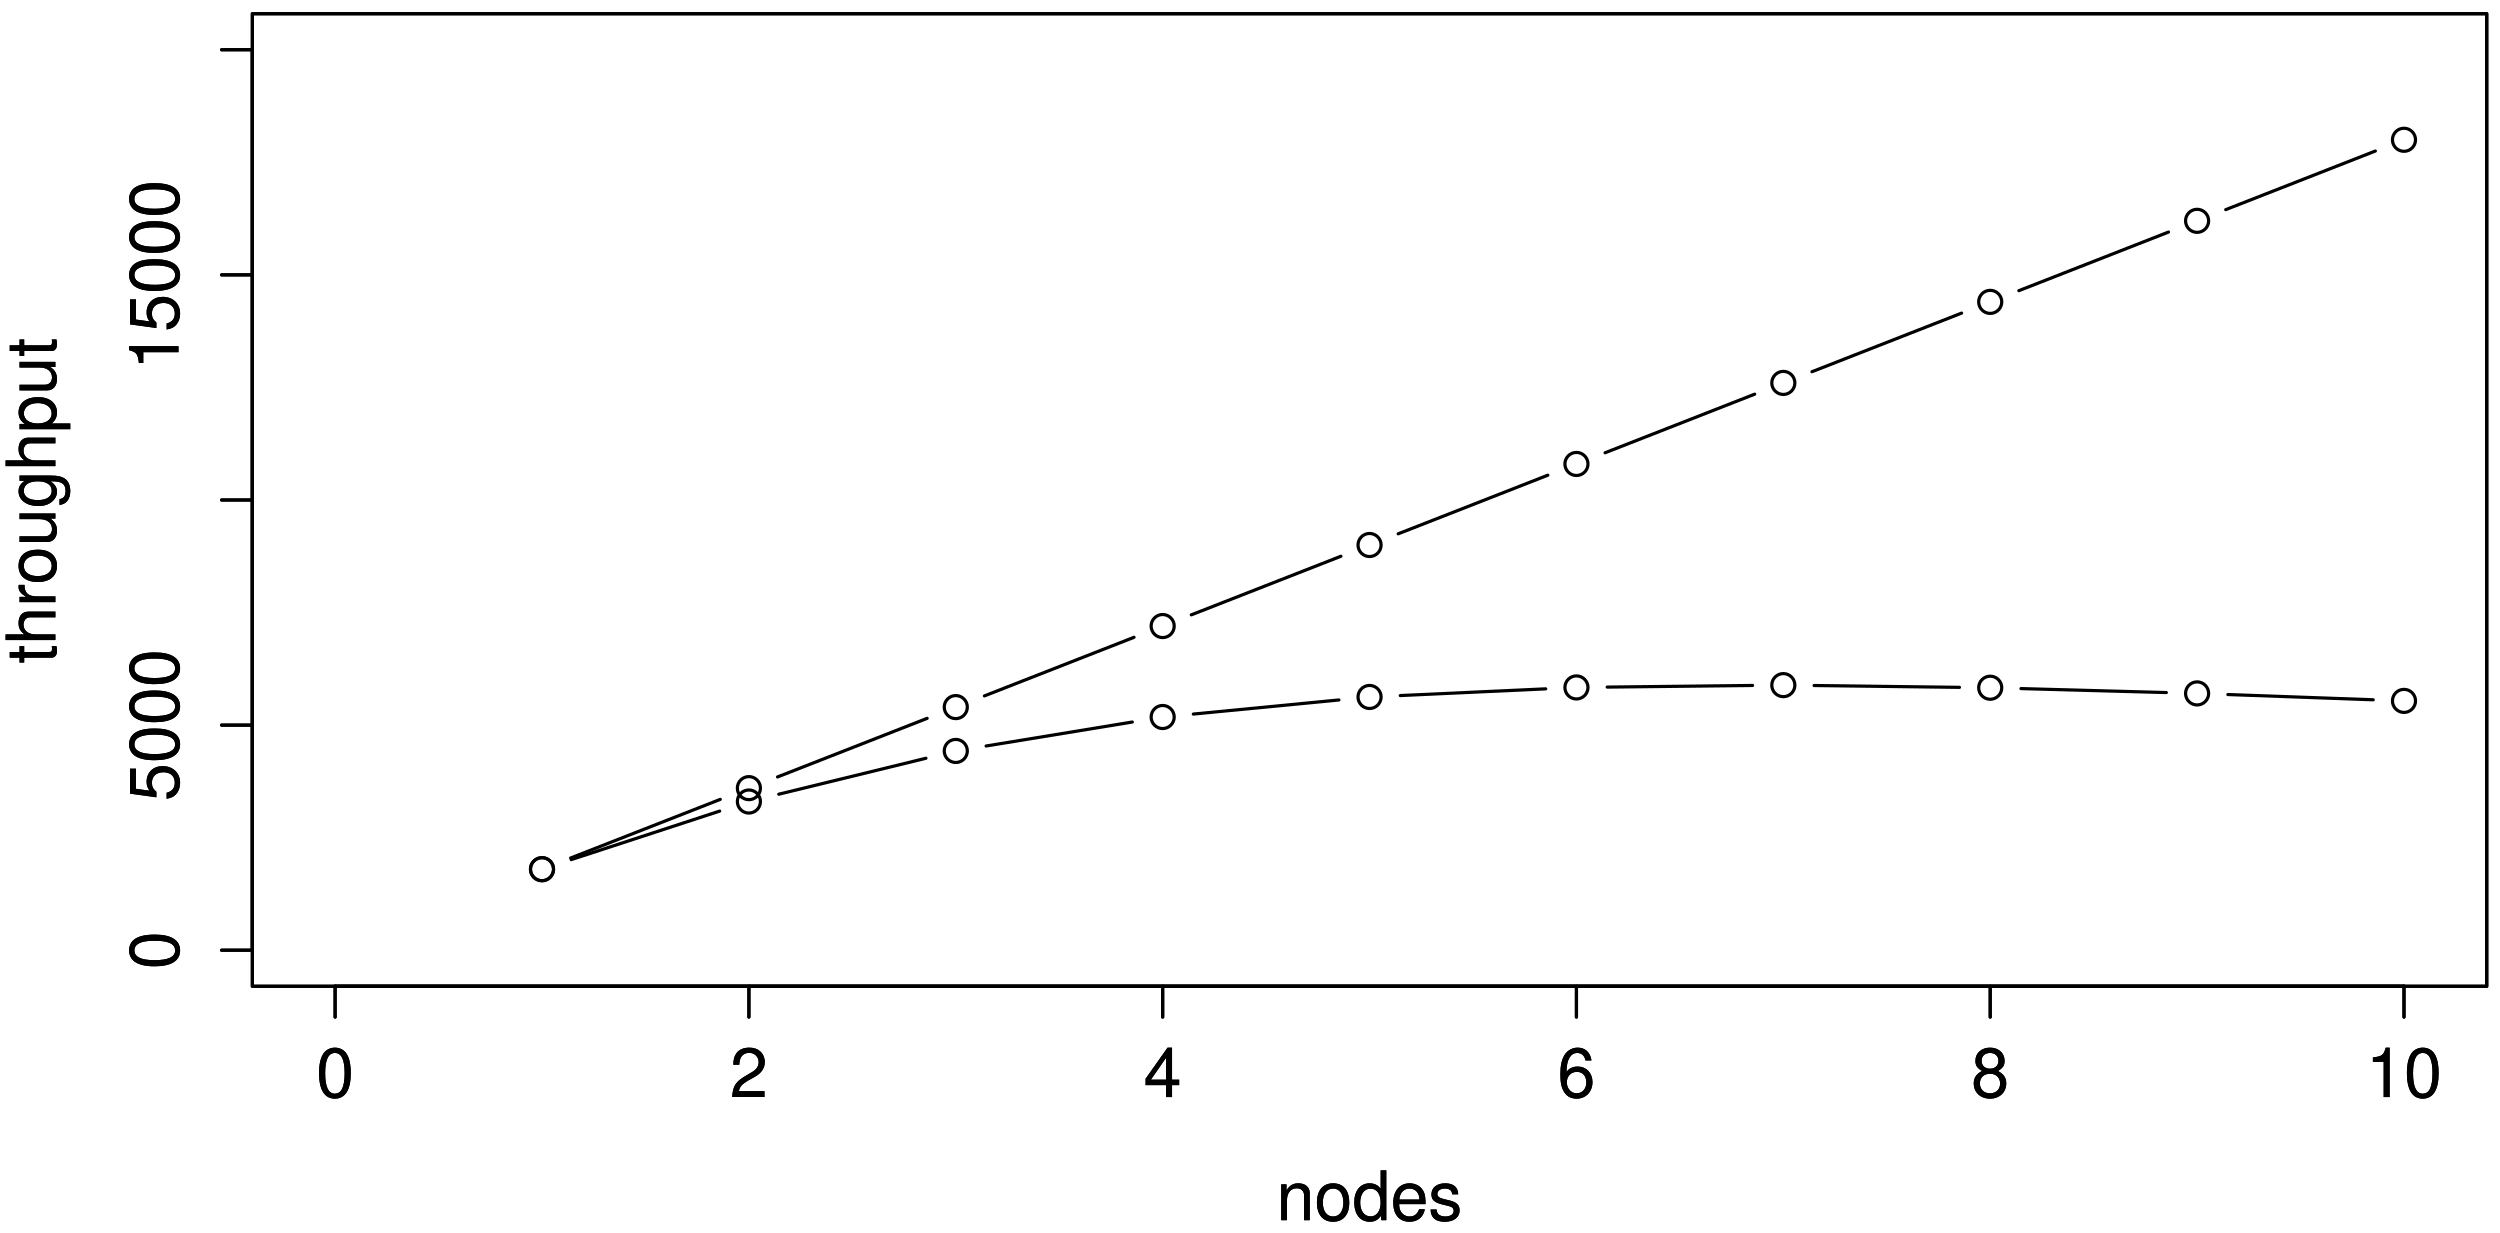
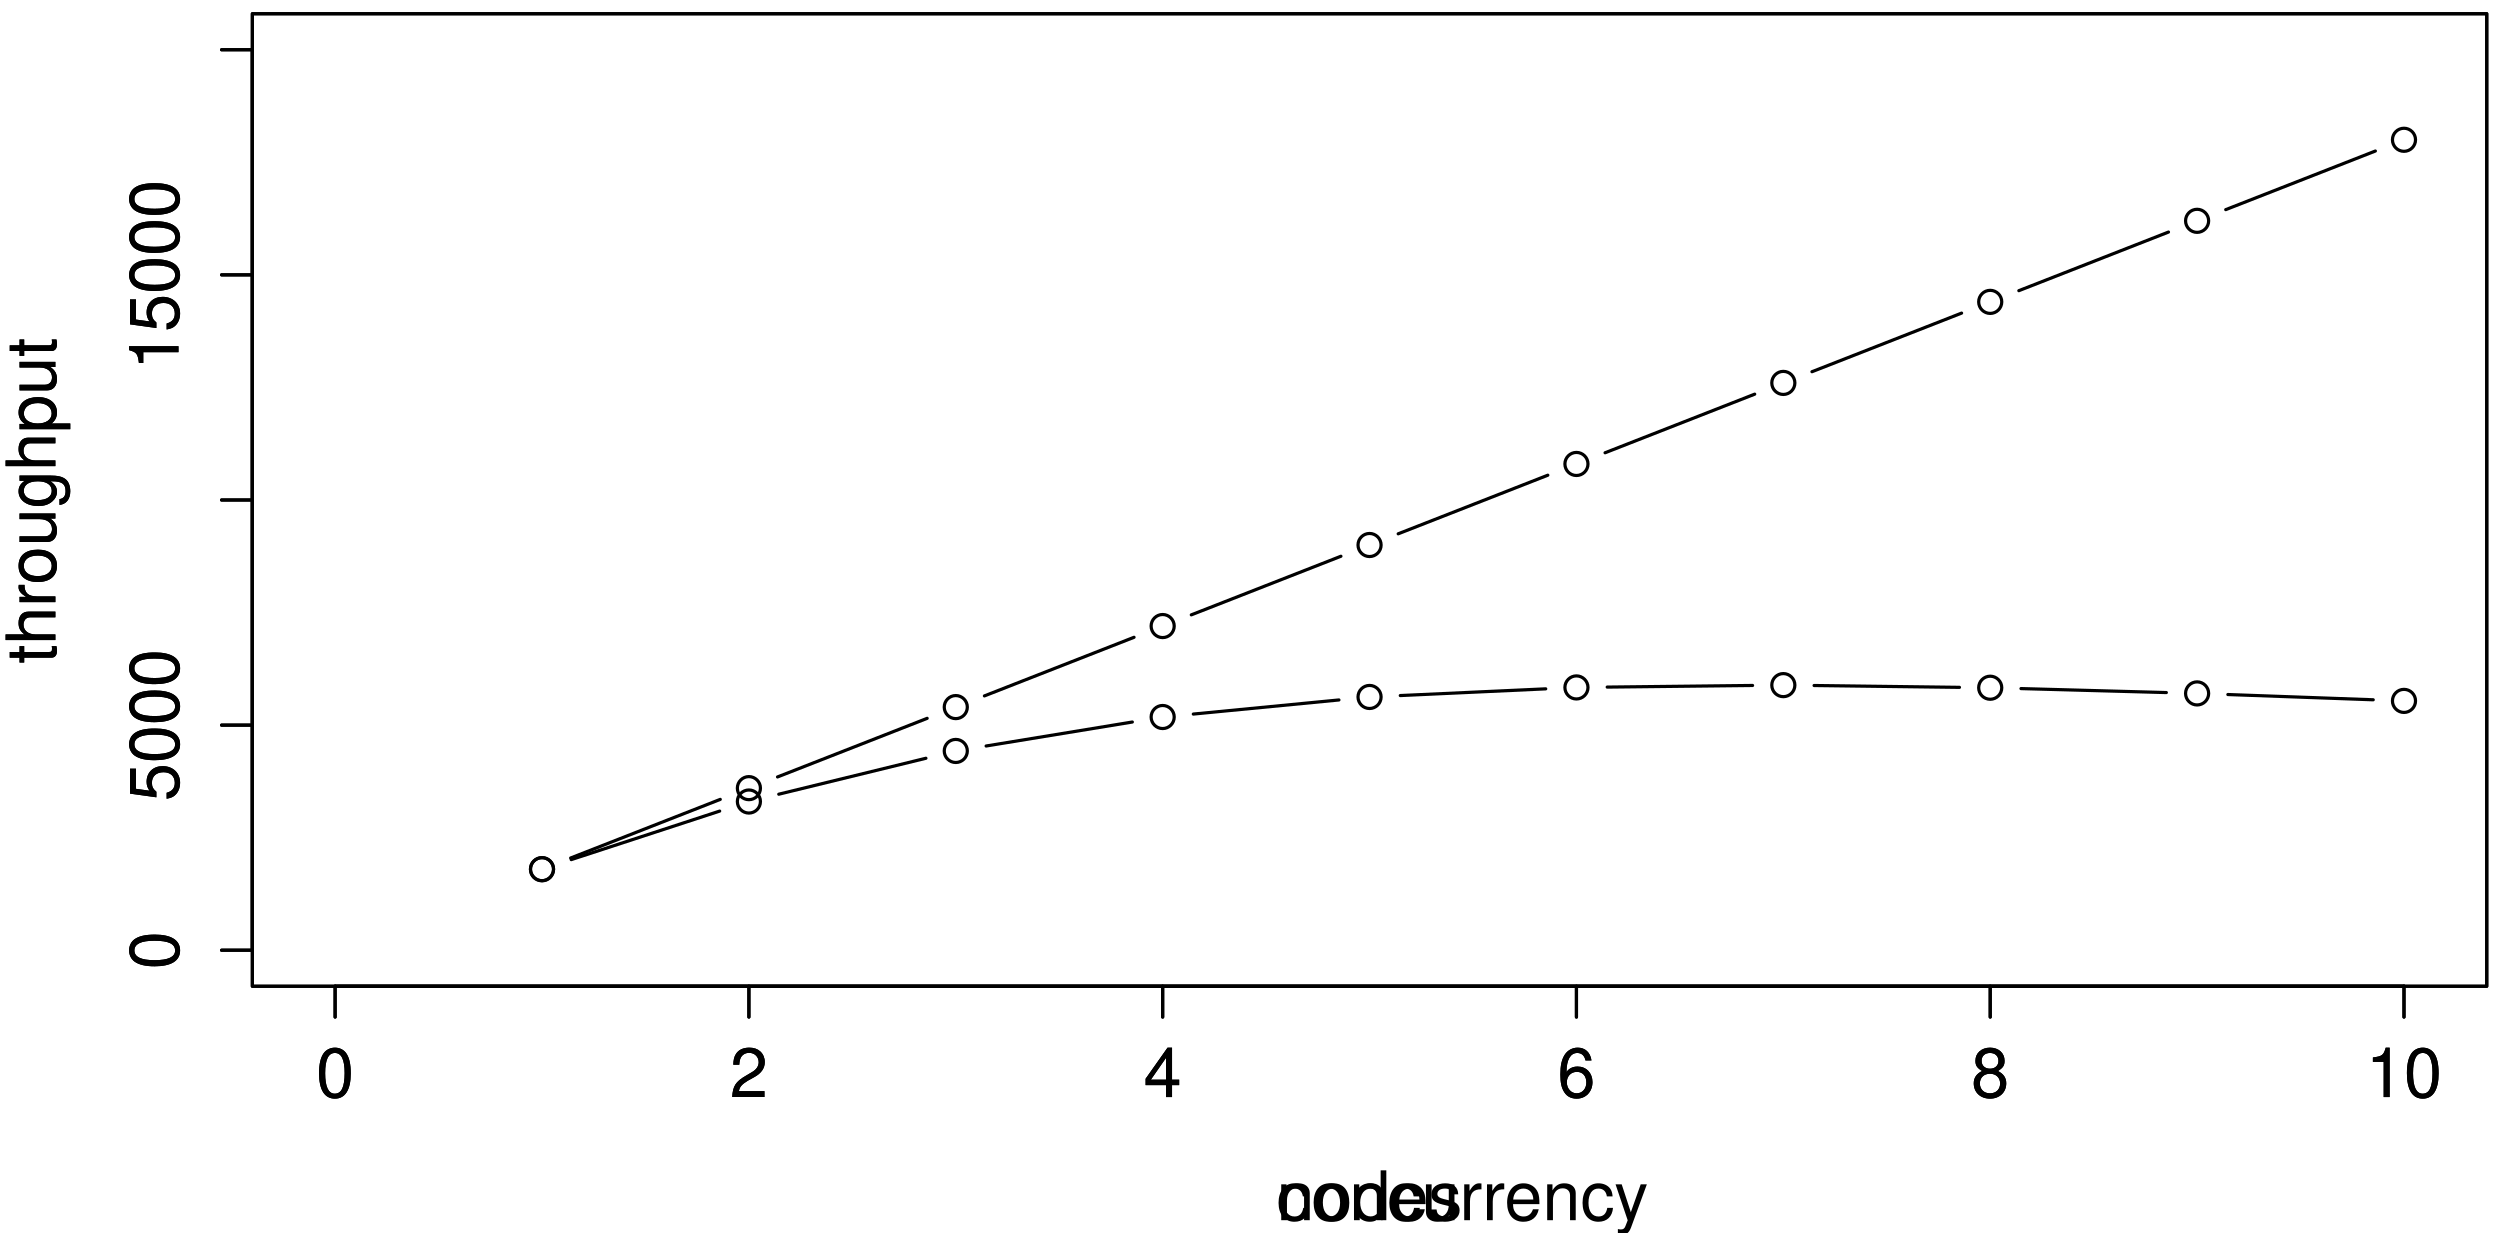
<svg xmlns="http://www.w3.org/2000/svg" viewBox="0 0 731.076 360.298" height="360.298" width="731.076" xml:space="preserve" version="1.1" id="svg2">
  <defs id="defs6">
    <clipPath id="clipPath12" clipPathUnits="userSpaceOnUse">
      <path id="path14" d="M 0,0 612,0 612,360 0,360 0,0 Z" />
    </clipPath>
    <clipPath id="clipPath22" clipPathUnits="userSpaceOnUse">
      <path id="path24" d="M 0,0 612,0 612,360 0,360 0,0 Z" />
    </clipPath>
    <clipPath id="clipPath32" clipPathUnits="userSpaceOnUse">
      <path id="path34" d="m 59.04,73.44 522.72,0 0,227.52 -522.72,0 0,-227.52 z" />
    </clipPath>
    <clipPath id="clipPath78" clipPathUnits="userSpaceOnUse">
      <path id="path80" d="M 0,0 612,0 612,360 0,360 0,0 Z" />
    </clipPath>
    <clipPath id="clipPath158" clipPathUnits="userSpaceOnUse">
      <path id="path160" d="m 59.04,73.44 522.72,0 0,227.52 -522.72,0 0,-227.52 z" />
    </clipPath>
    <clipPath id="clipPath204" clipPathUnits="userSpaceOnUse">
      <path id="path206" d="M 0,0 612,0 612,360 0,360 0,0 Z" />
    </clipPath>
  </defs>
  <g clip-path="url(#clipPath12)" transform="matrix(1.25,0,0,-1.25,0,380.214)" id="g10">
    <g id="g16" />
    <g id="g18">
      <g clip-path="url(#clipPath22)" id="g20">
        <path id="path26" style="fill:#ffffff;fill-opacity:1;fill-rule:nonzero;stroke:none" d="M 0,0 612,0 612,360 0,360 0,0 Z" />
      </g>
    </g>
    <g id="g28">
      <g clip-path="url(#clipPath32)" id="g30">
        <path id="path36" style="fill:none;stroke:#000000;stroke-width:0.75;stroke-linecap:round;stroke-linejoin:round;stroke-miterlimit:10;stroke-dasharray:none;stroke-opacity:1" d="m 133.5,103.45 35,13.71" />
        <path id="path38" style="fill:none;stroke:#000000;stroke-width:0.75;stroke-linecap:round;stroke-linejoin:round;stroke-miterlimit:10;stroke-dasharray:none;stroke-opacity:1" d="m 181.9,122.41 35,13.71" />
        <path id="path40" style="fill:none;stroke:#000000;stroke-width:0.75;stroke-linecap:round;stroke-linejoin:round;stroke-miterlimit:10;stroke-dasharray:none;stroke-opacity:1" d="m 230.3,141.37 35,13.71" />
        <path id="path42" style="fill:none;stroke:#000000;stroke-width:0.75;stroke-linecap:round;stroke-linejoin:round;stroke-miterlimit:10;stroke-dasharray:none;stroke-opacity:1" d="m 278.7,160.33 35,13.71" />
        <path id="path44" style="fill:none;stroke:#000000;stroke-width:0.75;stroke-linecap:round;stroke-linejoin:round;stroke-miterlimit:10;stroke-dasharray:none;stroke-opacity:1" d="m 327.1,179.29 35,13.71" />
        <path id="path46" style="fill:none;stroke:#000000;stroke-width:0.75;stroke-linecap:round;stroke-linejoin:round;stroke-miterlimit:10;stroke-dasharray:none;stroke-opacity:1" d="m 375.5,198.25 35,13.71" />
        <path id="path48" style="fill:none;stroke:#000000;stroke-width:0.75;stroke-linecap:round;stroke-linejoin:round;stroke-miterlimit:10;stroke-dasharray:none;stroke-opacity:1" d="m 423.9,217.21 35,13.71" />
        <path id="path50" style="fill:none;stroke:#000000;stroke-width:0.75;stroke-linecap:round;stroke-linejoin:round;stroke-miterlimit:10;stroke-dasharray:none;stroke-opacity:1" d="m 472.3,236.17 35,13.71" />
        <path id="path52" style="fill:none;stroke:#000000;stroke-width:0.75;stroke-linecap:round;stroke-linejoin:round;stroke-miterlimit:10;stroke-dasharray:none;stroke-opacity:1" d="m 520.7,255.13 35,13.71" />
        <path id="path54" style="fill:none;stroke:#000000;stroke-width:0.75;stroke-linecap:round;stroke-linejoin:round;stroke-miterlimit:10;stroke-dasharray:none;stroke-opacity:1" d="m 124.1,100.83 c 0,1.48 1.21,2.7 2.7,2.7 1.48,0 2.7,-1.22 2.7,-2.7 0,-1.49 -1.22,-2.7 -2.7,-2.7 -1.49,0 -2.7,1.21 -2.7,2.7" />
        <path id="path56" style="fill:none;stroke:#000000;stroke-width:0.75;stroke-linecap:round;stroke-linejoin:round;stroke-miterlimit:10;stroke-dasharray:none;stroke-opacity:1" d="m 172.5,119.79 c 0,1.48 1.21,2.7 2.7,2.7 1.49,0 2.7,-1.22 2.7,-2.7 0,-1.49 -1.21,-2.7 -2.7,-2.7 -1.49,0 -2.7,1.21 -2.7,2.7" />
        <path id="path58" style="fill:none;stroke:#000000;stroke-width:0.75;stroke-linecap:round;stroke-linejoin:round;stroke-miterlimit:10;stroke-dasharray:none;stroke-opacity:1" d="m 220.9,138.75 c 0,1.48 1.21,2.7 2.7,2.7 1.49,0 2.7,-1.22 2.7,-2.7 0,-1.49 -1.21,-2.7 -2.7,-2.7 -1.49,0 -2.7,1.21 -2.7,2.7" />
        <path id="path60" style="fill:none;stroke:#000000;stroke-width:0.75;stroke-linecap:round;stroke-linejoin:round;stroke-miterlimit:10;stroke-dasharray:none;stroke-opacity:1" d="m 269.3,157.71 c 0,1.48 1.21,2.7 2.7,2.7 1.49,0 2.7,-1.22 2.7,-2.7 0,-1.49 -1.21,-2.7 -2.7,-2.7 -1.49,0 -2.7,1.21 -2.7,2.7" />
        <path id="path62" style="fill:none;stroke:#000000;stroke-width:0.75;stroke-linecap:round;stroke-linejoin:round;stroke-miterlimit:10;stroke-dasharray:none;stroke-opacity:1" d="m 317.7,176.67 c 0,1.48 1.21,2.7 2.7,2.7 1.48,0 2.7,-1.22 2.7,-2.7 0,-1.49 -1.22,-2.7 -2.7,-2.7 -1.49,0 -2.7,1.21 -2.7,2.7" />
        <path id="path64" style="fill:none;stroke:#000000;stroke-width:0.75;stroke-linecap:round;stroke-linejoin:round;stroke-miterlimit:10;stroke-dasharray:none;stroke-opacity:1" d="m 366.1,195.63 c 0,1.48 1.21,2.7 2.7,2.7 1.48,0 2.7,-1.22 2.7,-2.7 0,-1.49 -1.22,-2.7 -2.7,-2.7 -1.49,0 -2.7,1.21 -2.7,2.7" />
        <path id="path66" style="fill:none;stroke:#000000;stroke-width:0.75;stroke-linecap:round;stroke-linejoin:round;stroke-miterlimit:10;stroke-dasharray:none;stroke-opacity:1" d="m 414.5,214.59 c 0,1.48 1.21,2.7 2.7,2.7 1.49,0 2.7,-1.22 2.7,-2.7 0,-1.49 -1.21,-2.7 -2.7,-2.7 -1.49,0 -2.7,1.21 -2.7,2.7" />
        <path id="path68" style="fill:none;stroke:#000000;stroke-width:0.75;stroke-linecap:round;stroke-linejoin:round;stroke-miterlimit:10;stroke-dasharray:none;stroke-opacity:1" d="m 462.9,233.55 c 0,1.48 1.21,2.7 2.7,2.7 1.48,0 2.7,-1.22 2.7,-2.7 0,-1.49 -1.22,-2.7 -2.7,-2.7 -1.49,0 -2.7,1.21 -2.7,2.7" />
        <path id="path70" style="fill:none;stroke:#000000;stroke-width:0.75;stroke-linecap:round;stroke-linejoin:round;stroke-miterlimit:10;stroke-dasharray:none;stroke-opacity:1" d="m 511.3,252.51 c 0,1.48 1.21,2.7 2.7,2.7 1.48,0 2.7,-1.22 2.7,-2.7 0,-1.49 -1.22,-2.7 -2.7,-2.7 -1.49,0 -2.7,1.21 -2.7,2.7" />
        <path id="path72" style="fill:none;stroke:#000000;stroke-width:0.75;stroke-linecap:round;stroke-linejoin:round;stroke-miterlimit:10;stroke-dasharray:none;stroke-opacity:1" d="m 559.7,271.47 c 0,1.48 1.21,2.7 2.7,2.7 1.48,0 2.7,-1.22 2.7,-2.7 0,-1.49 -1.22,-2.7 -2.7,-2.7 -1.49,0 -2.7,1.21 -2.7,2.7" />
      </g>
    </g>
    <g id="g74">
      <g clip-path="url(#clipPath78)" id="g76">
        <path id="path82" style="fill:none;stroke:#000000;stroke-width:0.75;stroke-linecap:round;stroke-linejoin:round;stroke-miterlimit:10;stroke-dasharray:none;stroke-opacity:1" d="m 78.4,73.44 484,0" />
        <path id="path84" style="fill:none;stroke:#000000;stroke-width:0.75;stroke-linecap:round;stroke-linejoin:round;stroke-miterlimit:10;stroke-dasharray:none;stroke-opacity:1" d="m 78.4,73.44 0,-7.2" />
        <path id="path86" style="fill:none;stroke:#000000;stroke-width:0.75;stroke-linecap:round;stroke-linejoin:round;stroke-miterlimit:10;stroke-dasharray:none;stroke-opacity:1" d="m 175.2,73.44 0,-7.2" />
        <path id="path88" style="fill:none;stroke:#000000;stroke-width:0.75;stroke-linecap:round;stroke-linejoin:round;stroke-miterlimit:10;stroke-dasharray:none;stroke-opacity:1" d="m 272,73.44 0,-7.2" />
        <path id="path90" style="fill:none;stroke:#000000;stroke-width:0.75;stroke-linecap:round;stroke-linejoin:round;stroke-miterlimit:10;stroke-dasharray:none;stroke-opacity:1" d="m 368.8,73.44 0,-7.2" />
        <path id="path92" style="fill:none;stroke:#000000;stroke-width:0.75;stroke-linecap:round;stroke-linejoin:round;stroke-miterlimit:10;stroke-dasharray:none;stroke-opacity:1" d="m 465.6,73.44 0,-7.2" />
        <path id="path94" style="fill:none;stroke:#000000;stroke-width:0.75;stroke-linecap:round;stroke-linejoin:round;stroke-miterlimit:10;stroke-dasharray:none;stroke-opacity:1" d="m 562.4,73.44 0,-7.2" />
        <text id="text96" style="font-variant:normal;font-weight:normal;font-size:16px;font-family:Helvetica;-inkscape-font-specification:Helvetica;writing-mode:lr-tb;fill:#000000;fill-opacity:1;fill-rule:nonzero;stroke:none" transform="matrix(1,0,0,-1,73.95,47.52)">
          <tspan id="tspan98" y="0" x="0">0</tspan>
        </text>
        <text id="text100" style="font-variant:normal;font-weight:normal;font-size:16px;font-family:Helvetica;-inkscape-font-specification:Helvetica;writing-mode:lr-tb;fill:#000000;fill-opacity:1;fill-rule:nonzero;stroke:none" transform="matrix(1,0,0,-1,170.75,47.52)">
          <tspan id="tspan102" y="0" x="0">2</tspan>
        </text>
        <text id="text104" style="font-variant:normal;font-weight:normal;font-size:16px;font-family:Helvetica;-inkscape-font-specification:Helvetica;writing-mode:lr-tb;fill:#000000;fill-opacity:1;fill-rule:nonzero;stroke:none" transform="matrix(1,0,0,-1,267.55,47.52)">
          <tspan id="tspan106" y="0" x="0">4</tspan>
        </text>
        <text id="text108" style="font-variant:normal;font-weight:normal;font-size:16px;font-family:Helvetica;-inkscape-font-specification:Helvetica;writing-mode:lr-tb;fill:#000000;fill-opacity:1;fill-rule:nonzero;stroke:none" transform="matrix(1,0,0,-1,364.35,47.52)">
          <tspan id="tspan110" y="0" x="0">6</tspan>
        </text>
        <text id="text112" style="font-variant:normal;font-weight:normal;font-size:16px;font-family:Helvetica;-inkscape-font-specification:Helvetica;writing-mode:lr-tb;fill:#000000;fill-opacity:1;fill-rule:nonzero;stroke:none" transform="matrix(1,0,0,-1,461.15,47.52)">
          <tspan id="tspan114" y="0" x="0">8</tspan>
        </text>
        <text id="text116" style="font-variant:normal;font-weight:normal;font-size:16px;font-family:Helvetica;-inkscape-font-specification:Helvetica;writing-mode:lr-tb;fill:#000000;fill-opacity:1;fill-rule:nonzero;stroke:none" transform="matrix(1,0,0,-1,553.5,47.52)">
          <tspan id="tspan118" y="0" x="0 8.896">10</tspan>
        </text>
        <path id="path120" style="fill:none;stroke:#000000;stroke-width:0.75;stroke-linecap:round;stroke-linejoin:round;stroke-miterlimit:10;stroke-dasharray:none;stroke-opacity:1" d="m 59.04,81.87 0,210.66" />
        <path id="path122" style="fill:none;stroke:#000000;stroke-width:0.75;stroke-linecap:round;stroke-linejoin:round;stroke-miterlimit:10;stroke-dasharray:none;stroke-opacity:1" d="m 59.04,81.87 -7.2,0" />
        <path id="path124" style="fill:none;stroke:#000000;stroke-width:0.75;stroke-linecap:round;stroke-linejoin:round;stroke-miterlimit:10;stroke-dasharray:none;stroke-opacity:1" d="m 59.04,134.53 -7.2,0" />
        <path id="path126" style="fill:none;stroke:#000000;stroke-width:0.75;stroke-linecap:round;stroke-linejoin:round;stroke-miterlimit:10;stroke-dasharray:none;stroke-opacity:1" d="m 59.04,187.2 -7.2,0" />
        <path id="path128" style="fill:none;stroke:#000000;stroke-width:0.75;stroke-linecap:round;stroke-linejoin:round;stroke-miterlimit:10;stroke-dasharray:none;stroke-opacity:1" d="m 59.04,239.87 -7.2,0" />
        <path id="path130" style="fill:none;stroke:#000000;stroke-width:0.75;stroke-linecap:round;stroke-linejoin:round;stroke-miterlimit:10;stroke-dasharray:none;stroke-opacity:1" d="m 59.04,292.53 -7.2,0" />
        <text id="text132" style="font-variant:normal;font-weight:normal;font-size:16px;font-family:Helvetica;-inkscape-font-specification:Helvetica;writing-mode:lr-tb;fill:#000000;fill-opacity:1;fill-rule:nonzero;stroke:none" transform="matrix(0,1,1,0,41.76,77.42)">
          <tspan id="tspan134" y="0" x="0">0</tspan>
        </text>
        <text id="text136" style="font-variant:normal;font-weight:normal;font-size:16px;font-family:Helvetica;-inkscape-font-specification:Helvetica;writing-mode:lr-tb;fill:#000000;fill-opacity:1;fill-rule:nonzero;stroke:none" transform="matrix(0,1,1,0,41.76,116.74)">
          <tspan id="tspan138" y="0" x="0 8.896 17.792 26.688">5000</tspan>
        </text>
        <text id="text140" style="font-variant:normal;font-weight:normal;font-size:16px;font-family:Helvetica;-inkscape-font-specification:Helvetica;writing-mode:lr-tb;fill:#000000;fill-opacity:1;fill-rule:nonzero;stroke:none" transform="matrix(0,1,1,0,41.76,217.63)">
          <tspan id="tspan142" y="0" x="0 8.896 17.792 26.688 35.584">15000</tspan>
        </text>
        <path id="path144" style="fill:none;stroke:#000000;stroke-width:0.75;stroke-linecap:round;stroke-linejoin:round;stroke-miterlimit:10;stroke-dasharray:none;stroke-opacity:1" d="m 59.04,73.44 522.72,0 0,227.52 -522.72,0 0,-227.52" />
        <text id="text146" style="font-variant:normal;font-weight:normal;font-size:16px;font-family:Helvetica;-inkscape-font-specification:Helvetica;writing-mode:lr-tb;fill:#000000;fill-opacity:1;fill-rule:nonzero;stroke:none" transform="matrix(1,0,0,-1,298.61,18.72)">
-           <tspan id="tspan148" y="0" x="0 8.896 17.792 26.688 35.584">nodes</tspan>
+           <tspan id="tspan148" y="0" x="0 8.896 17.792 26.688 35.584">concurrency</tspan>
        </text>
        <text id="text150" style="font-variant:normal;font-weight:normal;font-size:16px;font-family:Helvetica;-inkscape-font-specification:Helvetica;writing-mode:lr-tb;fill:#000000;fill-opacity:1;fill-rule:nonzero;stroke:none" transform="matrix(0,1,1,0,12.96,148.95)">
          <tspan id="tspan152" y="0" x="0 4.448 13.344 18.672 27.568 36.464 45.36 54.256 63.152 72.048">throughput</tspan>
        </text>
      </g>
    </g>
    <g id="g154">
      <g clip-path="url(#clipPath158)" id="g156">
        <path id="path162" style="fill:none;stroke:#000000;stroke-width:0.75;stroke-linecap:round;stroke-linejoin:round;stroke-miterlimit:10;stroke-dasharray:none;stroke-opacity:1" d="m 133.64,103.07 34.72,11.35" />
        <path id="path164" style="fill:none;stroke:#000000;stroke-width:0.75;stroke-linecap:round;stroke-linejoin:round;stroke-miterlimit:10;stroke-dasharray:none;stroke-opacity:1" d="m 182.19,118.37 34.42,8.41" />
        <path id="path166" style="fill:none;stroke:#000000;stroke-width:0.75;stroke-linecap:round;stroke-linejoin:round;stroke-miterlimit:10;stroke-dasharray:none;stroke-opacity:1" d="m 230.7,129.65 34.2,5.61" />
        <path id="path168" style="fill:none;stroke:#000000;stroke-width:0.75;stroke-linecap:round;stroke-linejoin:round;stroke-miterlimit:10;stroke-dasharray:none;stroke-opacity:1" d="m 279.17,137.12 34.06,3.3" />
        <path id="path170" style="fill:none;stroke:#000000;stroke-width:0.75;stroke-linecap:round;stroke-linejoin:round;stroke-miterlimit:10;stroke-dasharray:none;stroke-opacity:1" d="m 327.59,141.45 34.02,1.57" />
        <path id="path172" style="fill:none;stroke:#000000;stroke-width:0.75;stroke-linecap:round;stroke-linejoin:round;stroke-miterlimit:10;stroke-dasharray:none;stroke-opacity:1" d="m 376,143.43 34,0.38" />
        <path id="path174" style="fill:none;stroke:#000000;stroke-width:0.75;stroke-linecap:round;stroke-linejoin:round;stroke-miterlimit:10;stroke-dasharray:none;stroke-opacity:1" d="m 424.4,143.8 34,-0.43" />
        <path id="path176" style="fill:none;stroke:#000000;stroke-width:0.75;stroke-linecap:round;stroke-linejoin:round;stroke-miterlimit:10;stroke-dasharray:none;stroke-opacity:1" d="m 472.8,143.08 34,-0.93" />
        <path id="path178" style="fill:none;stroke:#000000;stroke-width:0.75;stroke-linecap:round;stroke-linejoin:round;stroke-miterlimit:10;stroke-dasharray:none;stroke-opacity:1" d="m 521.2,141.69 34,-1.23" />
        <path id="path180" style="fill:none;stroke:#000000;stroke-width:0.75;stroke-linecap:round;stroke-linejoin:round;stroke-miterlimit:10;stroke-dasharray:none;stroke-opacity:1" d="m 124.1,100.83 c 0,1.48 1.21,2.7 2.7,2.7 1.48,0 2.7,-1.22 2.7,-2.7 0,-1.49 -1.22,-2.7 -2.7,-2.7 -1.49,0 -2.7,1.21 -2.7,2.7" />
        <path id="path182" style="fill:none;stroke:#000000;stroke-width:0.75;stroke-linecap:round;stroke-linejoin:round;stroke-miterlimit:10;stroke-dasharray:none;stroke-opacity:1" d="m 172.5,116.66 c 0,1.48 1.21,2.7 2.7,2.7 1.49,0 2.7,-1.22 2.7,-2.7 0,-1.49 -1.21,-2.7 -2.7,-2.7 -1.49,0 -2.7,1.21 -2.7,2.7" />
        <path id="path184" style="fill:none;stroke:#000000;stroke-width:0.75;stroke-linecap:round;stroke-linejoin:round;stroke-miterlimit:10;stroke-dasharray:none;stroke-opacity:1" d="m 220.9,128.49 c 0,1.48 1.21,2.7 2.7,2.7 1.49,0 2.7,-1.22 2.7,-2.7 0,-1.49 -1.21,-2.7 -2.7,-2.7 -1.49,0 -2.7,1.21 -2.7,2.7" />
        <path id="path186" style="fill:none;stroke:#000000;stroke-width:0.75;stroke-linecap:round;stroke-linejoin:round;stroke-miterlimit:10;stroke-dasharray:none;stroke-opacity:1" d="m 269.3,136.43 c 0,1.48 1.21,2.7 2.7,2.7 1.49,0 2.7,-1.22 2.7,-2.7 0,-1.49 -1.21,-2.7 -2.7,-2.7 -1.49,0 -2.7,1.21 -2.7,2.7" />
        <path id="path188" style="fill:none;stroke:#000000;stroke-width:0.75;stroke-linecap:round;stroke-linejoin:round;stroke-miterlimit:10;stroke-dasharray:none;stroke-opacity:1" d="m 317.7,141.12 c 0,1.48 1.21,2.7 2.7,2.7 1.48,0 2.7,-1.22 2.7,-2.7 0,-1.49 -1.22,-2.7 -2.7,-2.7 -1.49,0 -2.7,1.21 -2.7,2.7" />
        <path id="path190" style="fill:none;stroke:#000000;stroke-width:0.75;stroke-linecap:round;stroke-linejoin:round;stroke-miterlimit:10;stroke-dasharray:none;stroke-opacity:1" d="m 366.1,143.35 c 0,1.48 1.21,2.7 2.7,2.7 1.48,0 2.7,-1.22 2.7,-2.7 0,-1.49 -1.22,-2.7 -2.7,-2.7 -1.49,0 -2.7,1.21 -2.7,2.7" />
        <path id="path192" style="fill:none;stroke:#000000;stroke-width:0.75;stroke-linecap:round;stroke-linejoin:round;stroke-miterlimit:10;stroke-dasharray:none;stroke-opacity:1" d="m 414.5,143.89 c 0,1.48 1.21,2.7 2.7,2.7 1.49,0 2.7,-1.22 2.7,-2.7 0,-1.49 -1.21,-2.7 -2.7,-2.7 -1.49,0 -2.7,1.21 -2.7,2.7" />
        <path id="path194" style="fill:none;stroke:#000000;stroke-width:0.75;stroke-linecap:round;stroke-linejoin:round;stroke-miterlimit:10;stroke-dasharray:none;stroke-opacity:1" d="m 462.9,143.28 c 0,1.48 1.21,2.7 2.7,2.7 1.48,0 2.7,-1.22 2.7,-2.7 0,-1.49 -1.22,-2.7 -2.7,-2.7 -1.49,0 -2.7,1.21 -2.7,2.7" />
        <path id="path196" style="fill:none;stroke:#000000;stroke-width:0.75;stroke-linecap:round;stroke-linejoin:round;stroke-miterlimit:10;stroke-dasharray:none;stroke-opacity:1" d="m 511.3,141.95 c 0,1.48 1.21,2.7 2.7,2.7 1.48,0 2.7,-1.22 2.7,-2.7 0,-1.49 -1.22,-2.7 -2.7,-2.7 -1.49,0 -2.7,1.21 -2.7,2.7" />
        <path id="path198" style="fill:none;stroke:#000000;stroke-width:0.75;stroke-linecap:round;stroke-linejoin:round;stroke-miterlimit:10;stroke-dasharray:none;stroke-opacity:1" d="m 559.7,140.2 c 0,1.49 1.21,2.7 2.7,2.7 1.48,0 2.7,-1.21 2.7,-2.7 0,-1.48 -1.22,-2.7 -2.7,-2.7 -1.49,0 -2.7,1.22 -2.7,2.7" />
      </g>
    </g>
    <g id="g200">
      <g clip-path="url(#clipPath204)" id="g202">
        <path id="path208" style="fill:none;stroke:#000000;stroke-width:0.75;stroke-linecap:round;stroke-linejoin:round;stroke-miterlimit:10;stroke-dasharray:none;stroke-opacity:1" d="m 78.4,73.44 484,0" />
        <path id="path210" style="fill:none;stroke:#000000;stroke-width:0.75;stroke-linecap:round;stroke-linejoin:round;stroke-miterlimit:10;stroke-dasharray:none;stroke-opacity:1" d="m 78.4,73.44 0,-7.2" />
        <path id="path212" style="fill:none;stroke:#000000;stroke-width:0.75;stroke-linecap:round;stroke-linejoin:round;stroke-miterlimit:10;stroke-dasharray:none;stroke-opacity:1" d="m 175.2,73.44 0,-7.2" />
        <path id="path214" style="fill:none;stroke:#000000;stroke-width:0.75;stroke-linecap:round;stroke-linejoin:round;stroke-miterlimit:10;stroke-dasharray:none;stroke-opacity:1" d="m 272,73.44 0,-7.2" />
        <path id="path216" style="fill:none;stroke:#000000;stroke-width:0.75;stroke-linecap:round;stroke-linejoin:round;stroke-miterlimit:10;stroke-dasharray:none;stroke-opacity:1" d="m 368.8,73.44 0,-7.2" />
        <path id="path218" style="fill:none;stroke:#000000;stroke-width:0.75;stroke-linecap:round;stroke-linejoin:round;stroke-miterlimit:10;stroke-dasharray:none;stroke-opacity:1" d="m 465.6,73.44 0,-7.2" />
        <path id="path220" style="fill:none;stroke:#000000;stroke-width:0.75;stroke-linecap:round;stroke-linejoin:round;stroke-miterlimit:10;stroke-dasharray:none;stroke-opacity:1" d="m 562.4,73.44 0,-7.2" />
        <text id="text222" style="font-variant:normal;font-weight:normal;font-size:16px;font-family:Helvetica;-inkscape-font-specification:Helvetica;writing-mode:lr-tb;fill:#000000;fill-opacity:1;fill-rule:nonzero;stroke:none" transform="matrix(1,0,0,-1,73.95,47.52)">
          <tspan id="tspan224" y="0" x="0">0</tspan>
        </text>
        <text id="text226" style="font-variant:normal;font-weight:normal;font-size:16px;font-family:Helvetica;-inkscape-font-specification:Helvetica;writing-mode:lr-tb;fill:#000000;fill-opacity:1;fill-rule:nonzero;stroke:none" transform="matrix(1,0,0,-1,170.75,47.52)">
          <tspan id="tspan228" y="0" x="0">2</tspan>
        </text>
        <text id="text230" style="font-variant:normal;font-weight:normal;font-size:16px;font-family:Helvetica;-inkscape-font-specification:Helvetica;writing-mode:lr-tb;fill:#000000;fill-opacity:1;fill-rule:nonzero;stroke:none" transform="matrix(1,0,0,-1,267.55,47.52)">
          <tspan id="tspan232" y="0" x="0">4</tspan>
        </text>
        <text id="text234" style="font-variant:normal;font-weight:normal;font-size:16px;font-family:Helvetica;-inkscape-font-specification:Helvetica;writing-mode:lr-tb;fill:#000000;fill-opacity:1;fill-rule:nonzero;stroke:none" transform="matrix(1,0,0,-1,364.35,47.52)">
          <tspan id="tspan236" y="0" x="0">6</tspan>
        </text>
        <text id="text238" style="font-variant:normal;font-weight:normal;font-size:16px;font-family:Helvetica;-inkscape-font-specification:Helvetica;writing-mode:lr-tb;fill:#000000;fill-opacity:1;fill-rule:nonzero;stroke:none" transform="matrix(1,0,0,-1,461.15,47.52)">
          <tspan id="tspan240" y="0" x="0">8</tspan>
        </text>
        <text id="text242" style="font-variant:normal;font-weight:normal;font-size:16px;font-family:Helvetica;-inkscape-font-specification:Helvetica;writing-mode:lr-tb;fill:#000000;fill-opacity:1;fill-rule:nonzero;stroke:none" transform="matrix(1,0,0,-1,553.5,47.52)">
          <tspan id="tspan244" y="0" x="0 8.896">10</tspan>
        </text>
        <path id="path246" style="fill:none;stroke:#000000;stroke-width:0.75;stroke-linecap:round;stroke-linejoin:round;stroke-miterlimit:10;stroke-dasharray:none;stroke-opacity:1" d="m 59.04,81.87 0,210.66" />
        <path id="path248" style="fill:none;stroke:#000000;stroke-width:0.75;stroke-linecap:round;stroke-linejoin:round;stroke-miterlimit:10;stroke-dasharray:none;stroke-opacity:1" d="m 59.04,81.87 -7.2,0" />
        <path id="path250" style="fill:none;stroke:#000000;stroke-width:0.75;stroke-linecap:round;stroke-linejoin:round;stroke-miterlimit:10;stroke-dasharray:none;stroke-opacity:1" d="m 59.04,134.53 -7.2,0" />
        <path id="path252" style="fill:none;stroke:#000000;stroke-width:0.75;stroke-linecap:round;stroke-linejoin:round;stroke-miterlimit:10;stroke-dasharray:none;stroke-opacity:1" d="m 59.04,187.2 -7.2,0" />
        <path id="path254" style="fill:none;stroke:#000000;stroke-width:0.75;stroke-linecap:round;stroke-linejoin:round;stroke-miterlimit:10;stroke-dasharray:none;stroke-opacity:1" d="m 59.04,239.87 -7.2,0" />
        <path id="path256" style="fill:none;stroke:#000000;stroke-width:0.75;stroke-linecap:round;stroke-linejoin:round;stroke-miterlimit:10;stroke-dasharray:none;stroke-opacity:1" d="m 59.04,292.53 -7.2,0" />
        <text id="text258" style="font-variant:normal;font-weight:normal;font-size:16px;font-family:Helvetica;-inkscape-font-specification:Helvetica;writing-mode:lr-tb;fill:#000000;fill-opacity:1;fill-rule:nonzero;stroke:none" transform="matrix(0,1,1,0,41.76,77.42)">
          <tspan id="tspan260" y="0" x="0">0</tspan>
        </text>
        <text id="text262" style="font-variant:normal;font-weight:normal;font-size:16px;font-family:Helvetica;-inkscape-font-specification:Helvetica;writing-mode:lr-tb;fill:#000000;fill-opacity:1;fill-rule:nonzero;stroke:none" transform="matrix(0,1,1,0,41.76,116.74)">
          <tspan id="tspan264" y="0" x="0 8.896 17.792 26.688">5000</tspan>
        </text>
        <text id="text266" style="font-variant:normal;font-weight:normal;font-size:16px;font-family:Helvetica;-inkscape-font-specification:Helvetica;writing-mode:lr-tb;fill:#000000;fill-opacity:1;fill-rule:nonzero;stroke:none" transform="matrix(0,1,1,0,41.76,217.63)">
          <tspan id="tspan268" y="0" x="0 8.896 17.792 26.688 35.584">15000</tspan>
        </text>
        <path id="path270" style="fill:none;stroke:#000000;stroke-width:0.75;stroke-linecap:round;stroke-linejoin:round;stroke-miterlimit:10;stroke-dasharray:none;stroke-opacity:1" d="m 59.04,73.44 522.72,0 0,227.52 -522.72,0 0,-227.52" />
        <text id="text272" style="font-variant:normal;font-weight:normal;font-size:16px;font-family:Helvetica;-inkscape-font-specification:Helvetica;writing-mode:lr-tb;fill:#000000;fill-opacity:1;fill-rule:nonzero;stroke:none" transform="matrix(1,0,0,-1,298.61,18.72)">
          <tspan id="tspan274" y="0" x="0 8.896 17.792 26.688 35.584">nodes</tspan>
        </text>
        <text id="text276" style="font-variant:normal;font-weight:normal;font-size:16px;font-family:Helvetica;-inkscape-font-specification:Helvetica;writing-mode:lr-tb;fill:#000000;fill-opacity:1;fill-rule:nonzero;stroke:none" transform="matrix(0,1,1,0,12.96,148.95)">
          <tspan id="tspan278" y="0" x="0 4.448 13.344 18.672 27.568 36.464 45.36 54.256 63.152 72.048">throughput</tspan>
        </text>
      </g>
    </g>
  </g>
</svg>
